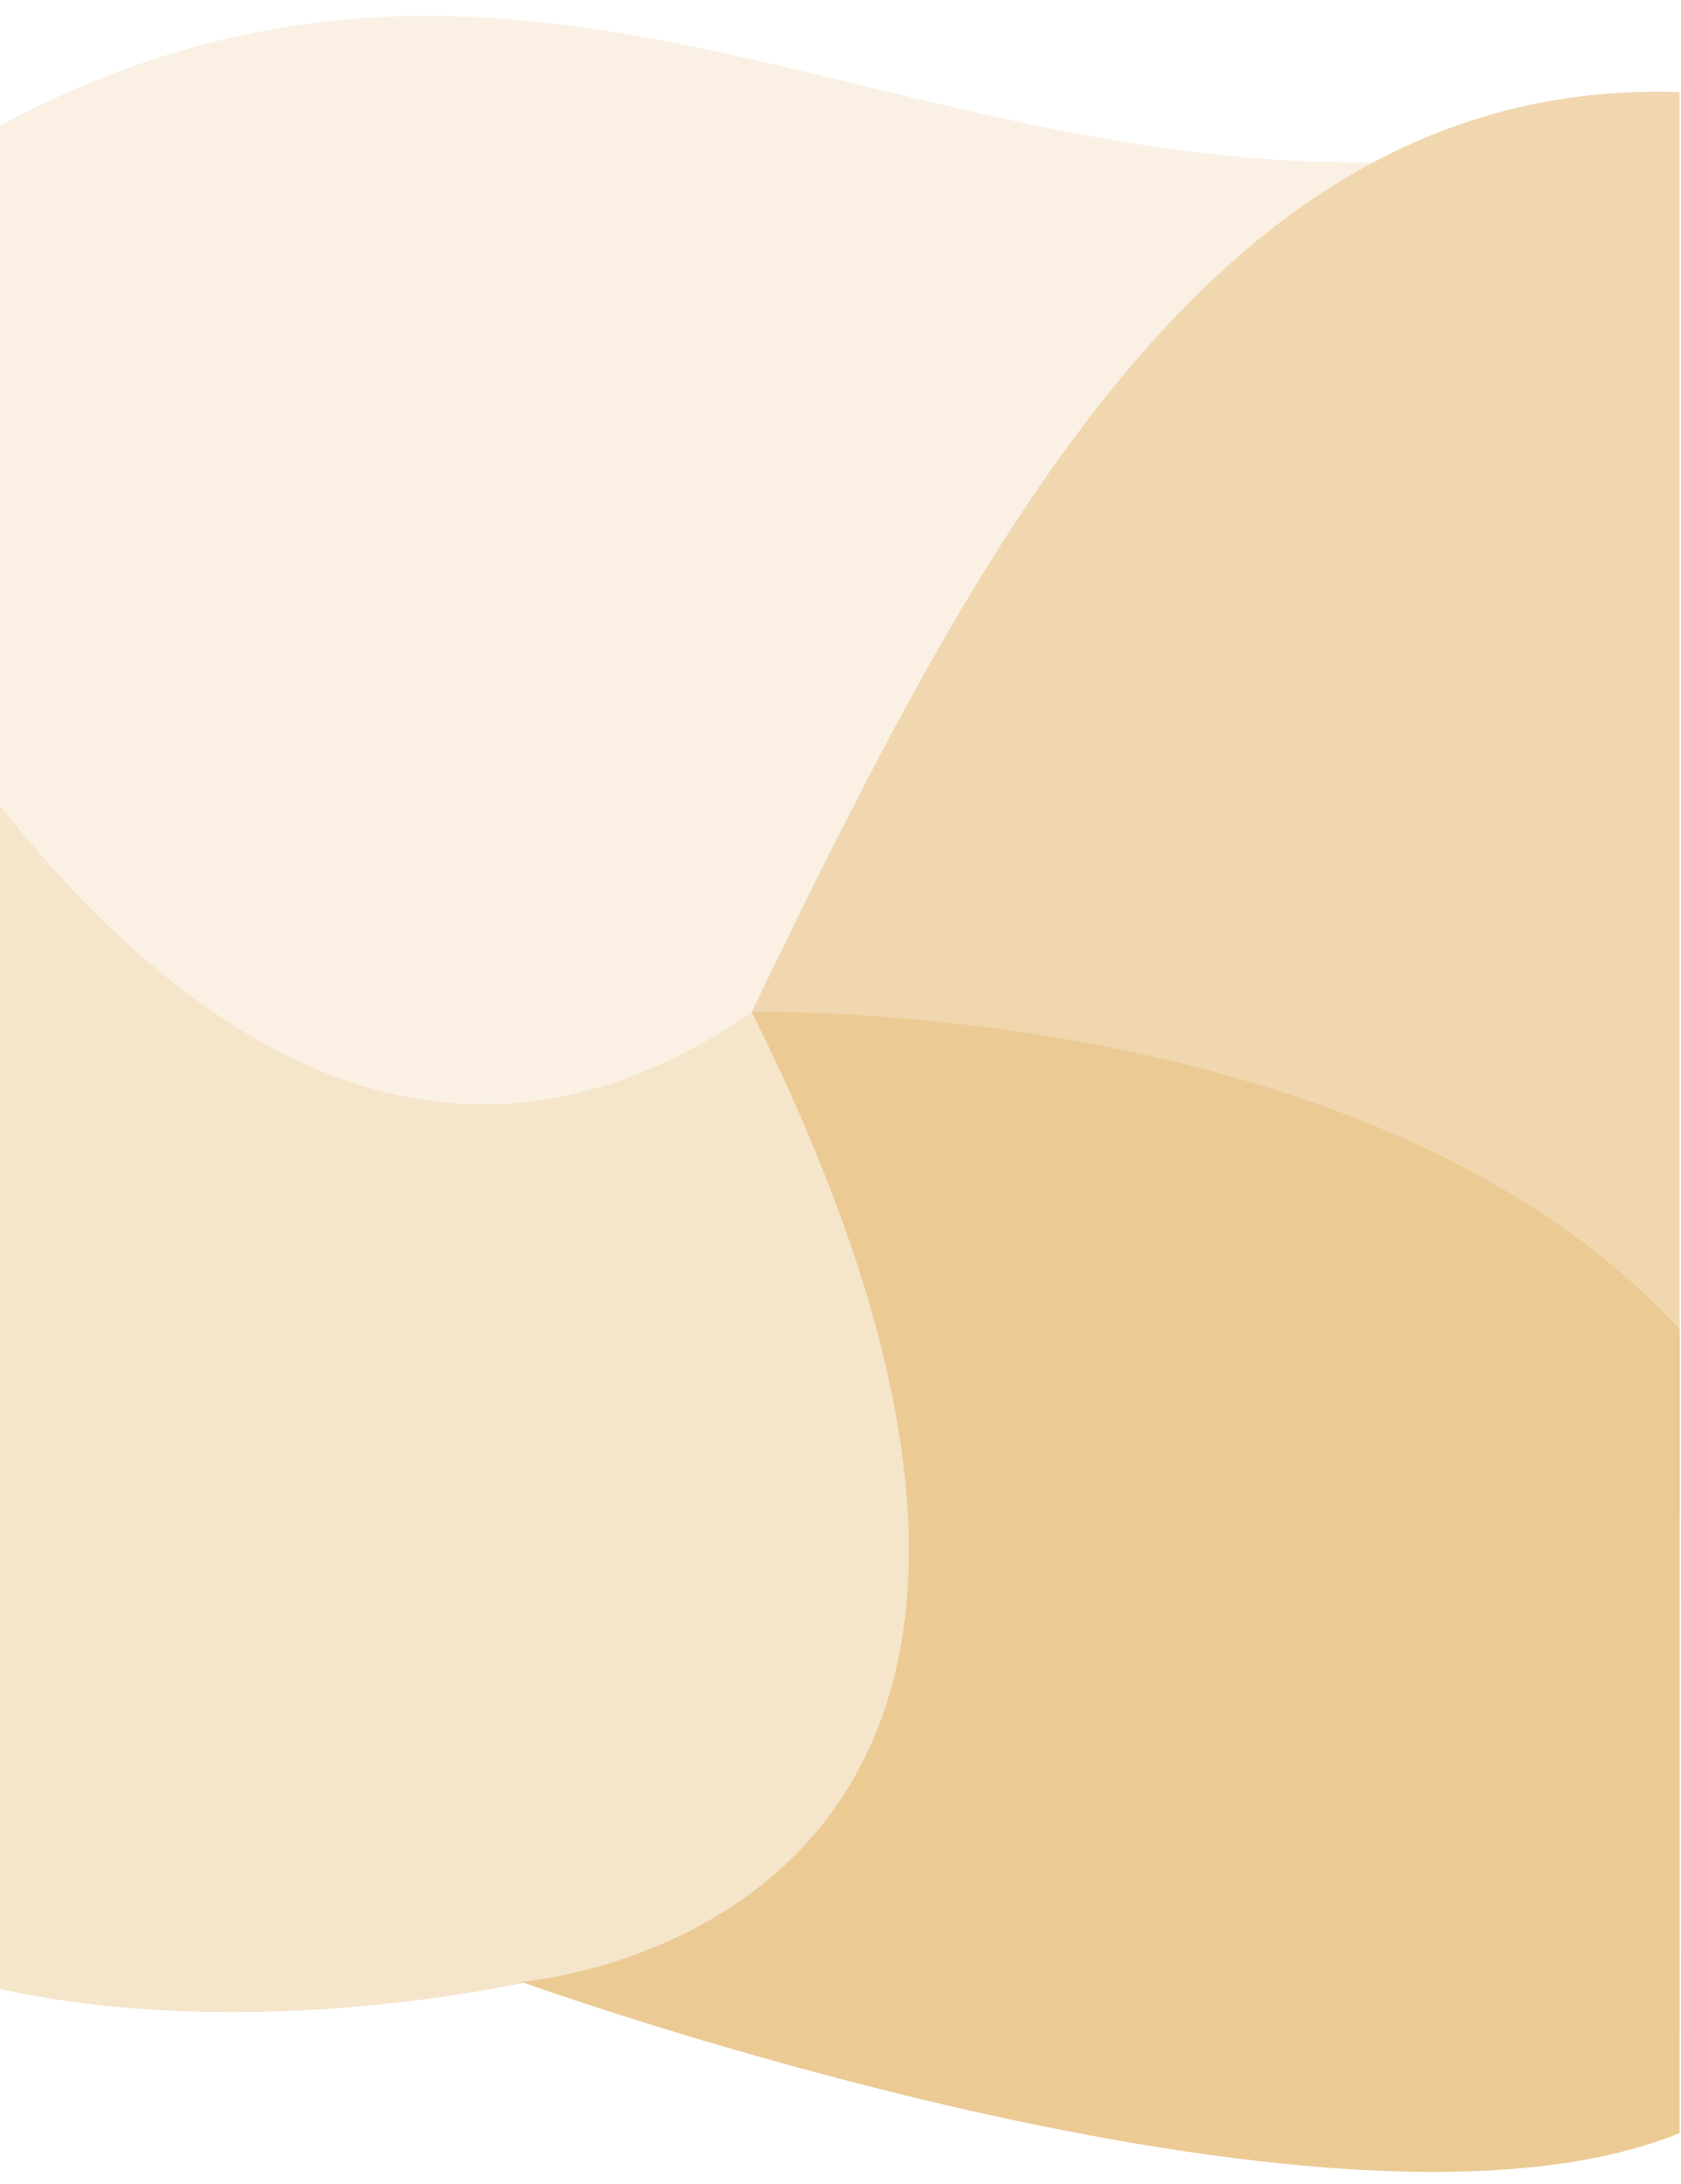
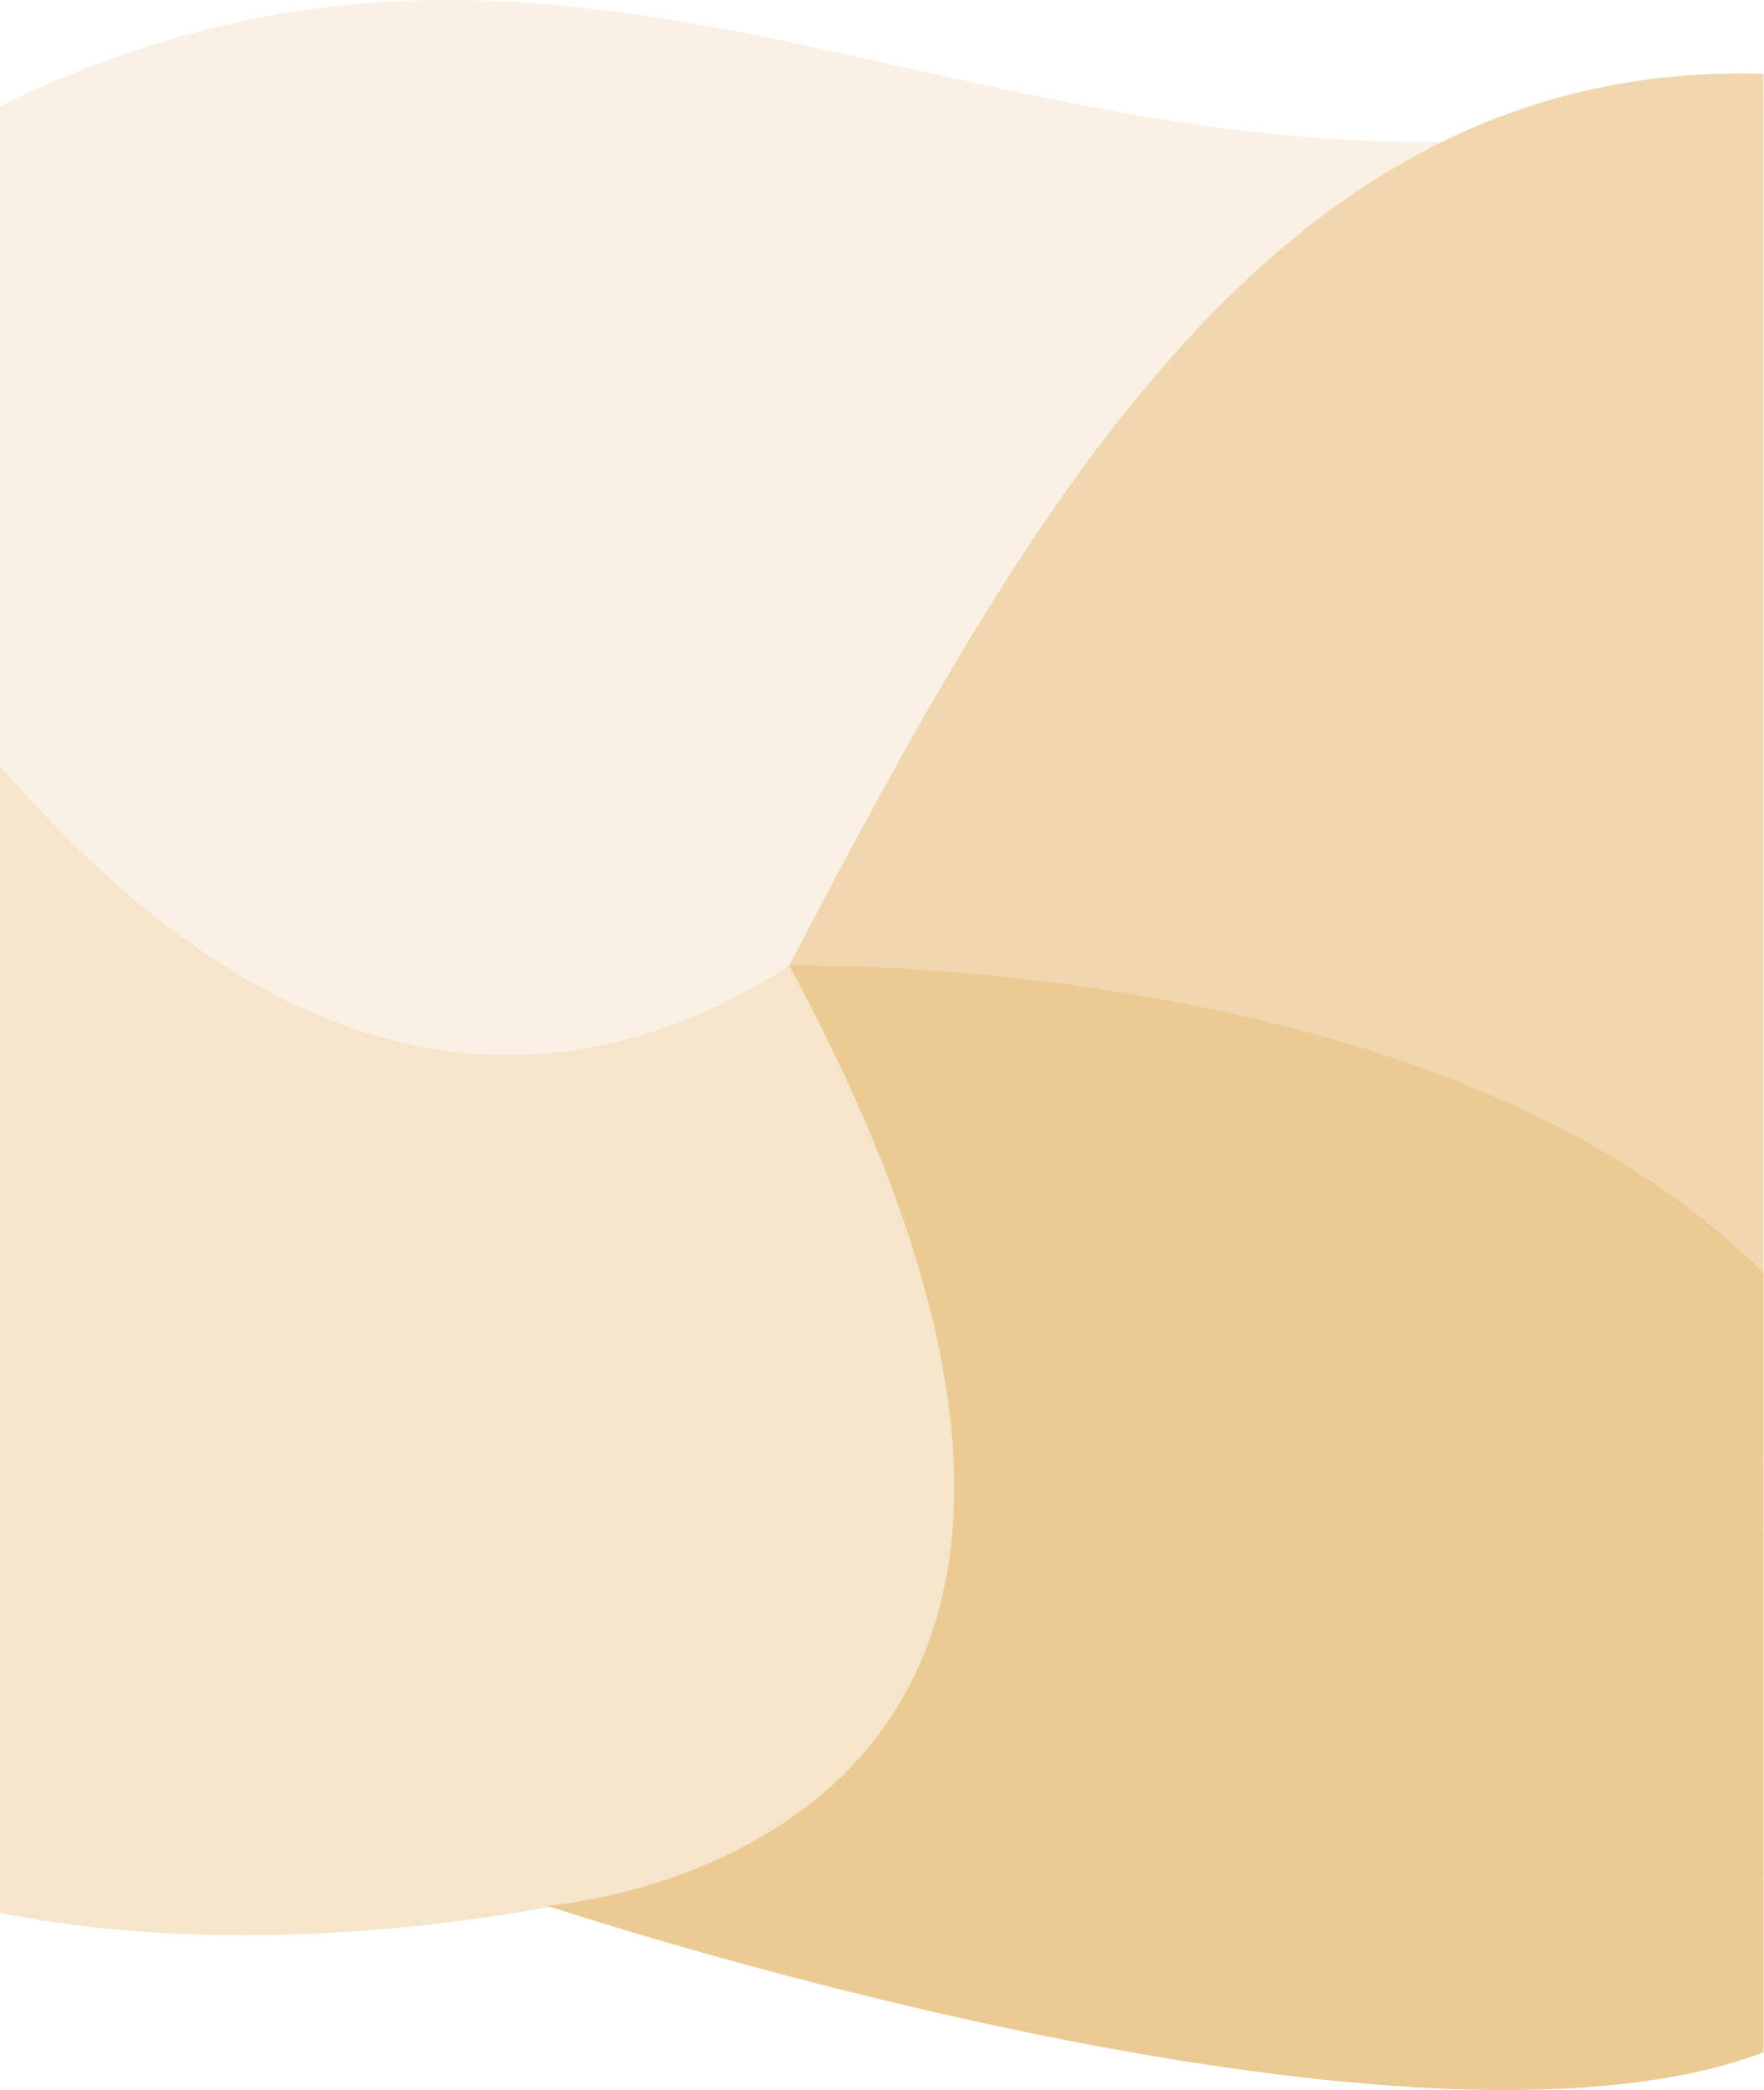
- <svg xmlns="http://www.w3.org/2000/svg" version="1.1" id="Calque_1" x="0px" y="0px" viewBox="0 0 1440 1872" style="enable-background:new 0 0 1440 1872;" xml:space="preserve">
+ <svg xmlns="http://www.w3.org/2000/svg" version="1.1" id="Calque_1" x="0px" y="0px" viewBox="0 0 1620 1920" style="enable-background:new 0 0 1620 1920;" xml:space="preserve">
  <style type="text/css">
	.st0{fill:#FAF1E4;}
	.st1{fill:#F0D7AF;}
	.st2{fill:#F5E5CA;}
	.st3{fill:#EBCA94;}
</style>
-   <path class="st0" d="M0,859.1c144,230.6,315.9,480.2,328.6,722.6l1110.9,155.1V101C864,261.8,527.6-154.1,23.1,95.5  c-8,3.9-15.7,7.9-23.1,12V859.1z" />
-   <path class="st1" d="M1439.5,78.9c-394.7-12.9-598.9,382-795.2,788.3c-88.3,182.9,446.5,348.1,795.2,434.6V78.9z" />
-   <path class="st2" d="M1439.5,1367.4c-128-22.1-268-56.6-358.3-91.4c-200.7-77.5-436.9-408.5-436.9-408.5  C379.3,1051.6,151.7,882,0,690.7v1014.2c219,47.6,446.4-5.6,450.9-5.6c3.7,0,567.3-15.2,988.6-26.5V1367.4z" />
-   <path class="st3" d="M1439.5,1139.5c-262-285.7-795.2-272-795.2-272c392.4,787.4-197.8,831.2-197.8,831.2s696.6,251.5,993,129.6  V1139.5z" />
+   <path class="st0" d="M0,878.4c162.1,239.6,355.5,498.9,369.8,750.7L1620,1790.3V90.8C972.3,257.9,593.8-174.2,26,85.1  c-9,4.1-17.7,8.2-26,12.5V878.4z" />
+   <path class="st1" d="M1620,67.8c-444.2-13.4-674,396.9-894.9,819c-99.4,190,502.5,361.7,894.9,451.5V67.8z" />
+   <path class="st2" d="M1620,1406.5c-144.1-23-301.6-58.8-403.2-95C990.9,1231,725.1,887.1,725.1,887.1  C426.9,1078.4,170.7,902.2,0,703.5v1053.7c246.5,49.5,502.4-5.8,507.4-5.8c4.2,0,638.4-15.8,1112.6-27.5V1406.5z" />
+   <path class="st3" d="M1620,1169.7c-294.9-296.8-894.9-282.6-894.9-282.6c441.6,818.1-222.6,863.6-222.6,863.6  S1286.4,2012,1620,1885.4V1169.7z" />
</svg>
